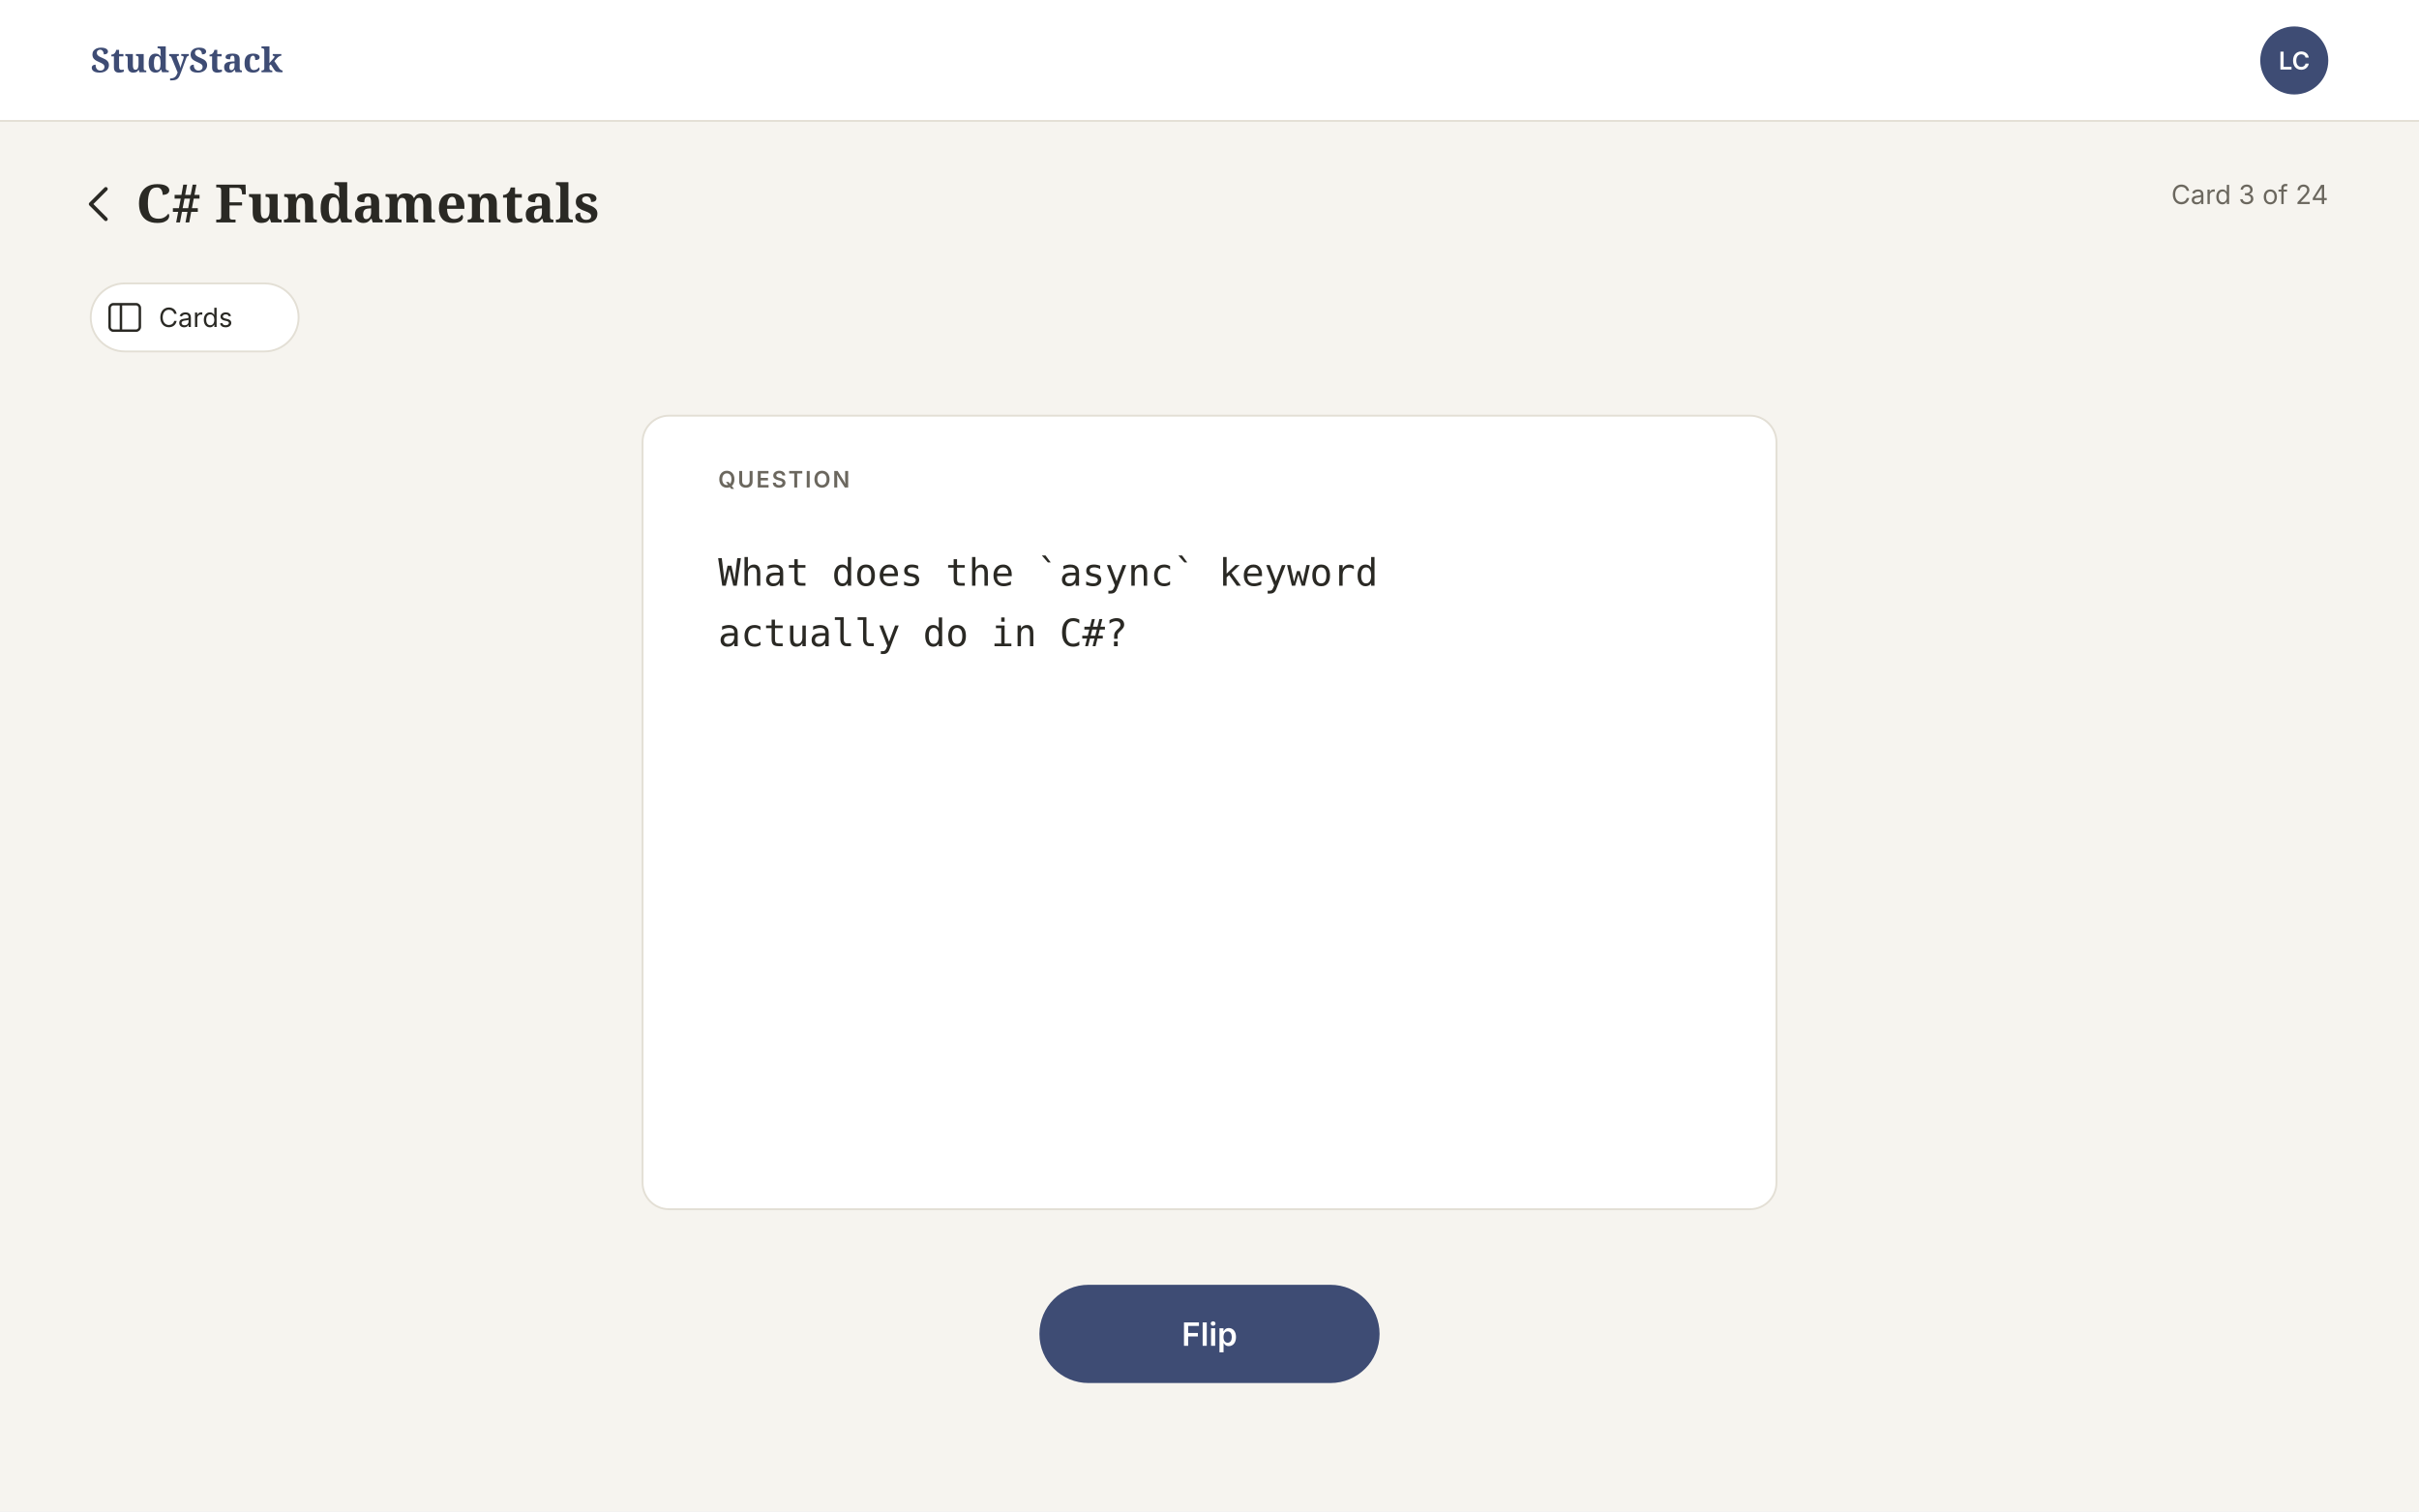
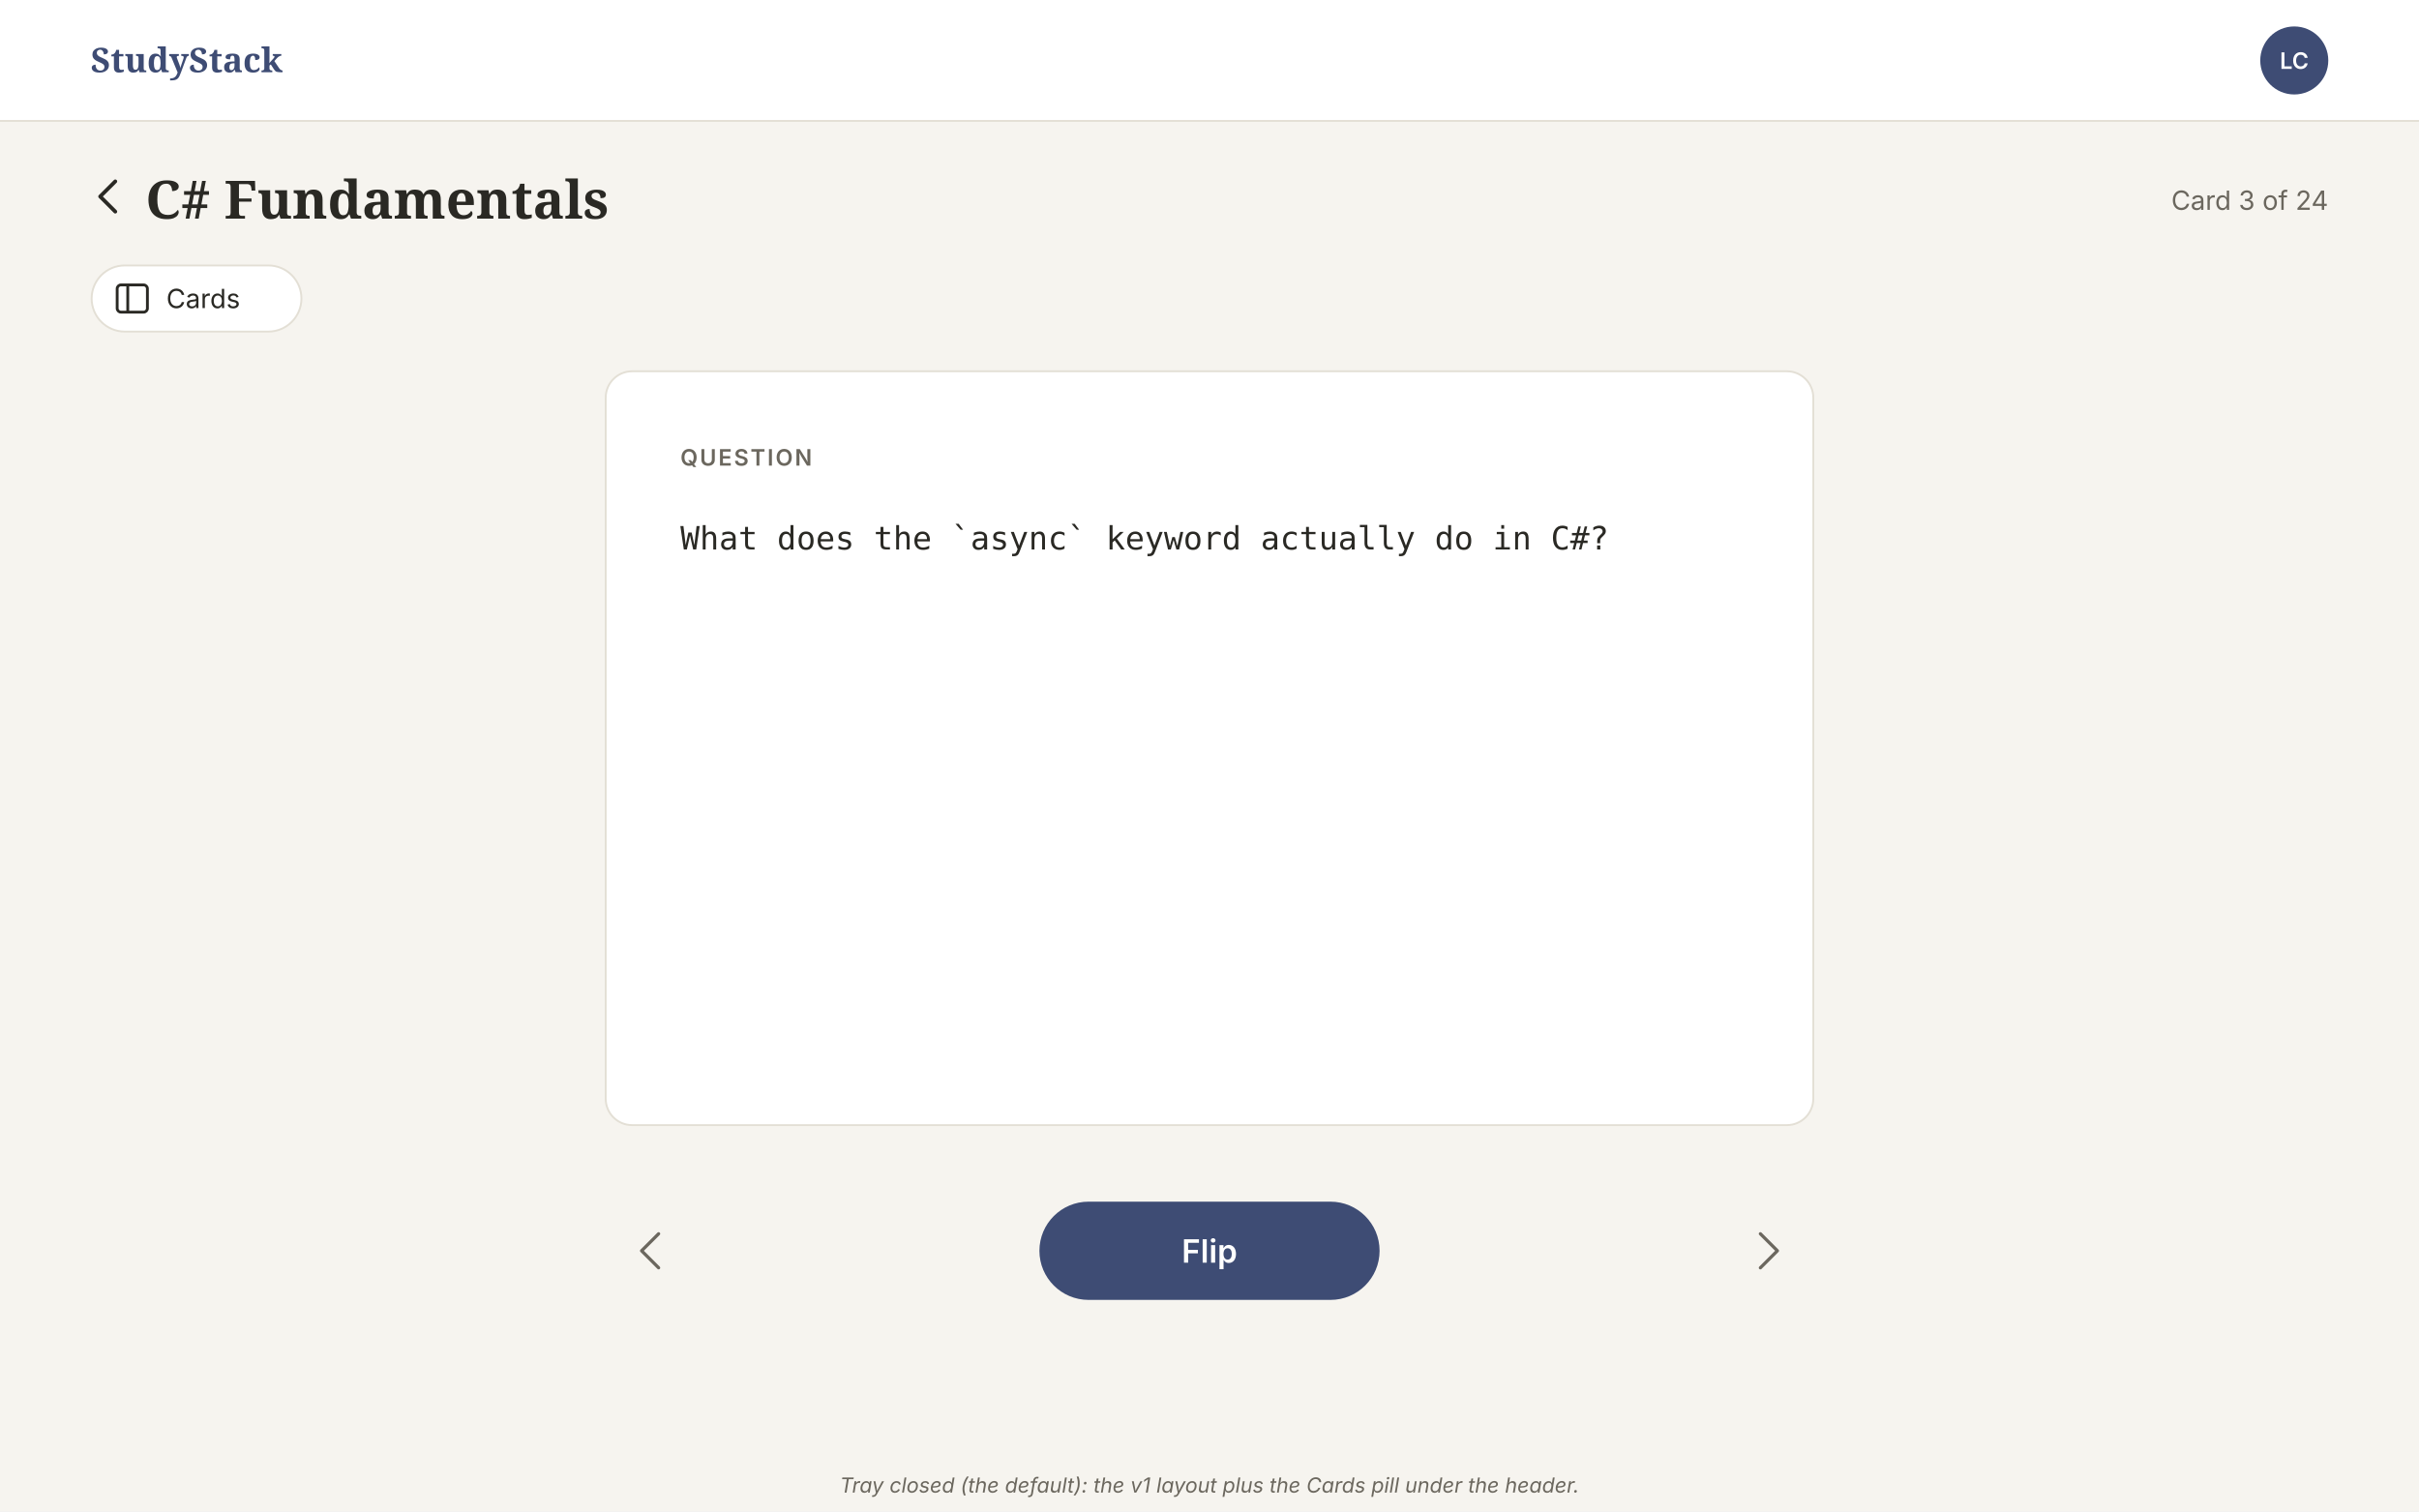
<svg xmlns="http://www.w3.org/2000/svg" width="1280" height="800" viewBox="0 0 1280 800">
  <rect width="1280" height="800" fill="#F6F4EF" />
  <rect x="0" y="0" width="1280" height="64" fill="#FFFFFF" />
  <line x1="0" y1="64" x2="1280" y2="64" stroke="#E3DFD5" />
-   <text x="48" y="32" dominant-baseline="middle" font-family="'Source Serif 4', Georgia, serif" font-size="18" font-weight="600" fill="#3E4C74">StudyStack</text>
-   <circle cx="1214" cy="32" r="18" fill="#3E4C74" />
-   <text x="1214" y="32" text-anchor="middle" dominant-baseline="middle" font-family="'Inter', sans-serif" font-size="13" font-weight="600" fill="#FFFFFF">LC</text>
-   <path d="M56,100 L48,108 L56,116" fill="none" stroke="#2A2924" stroke-width="2" stroke-linecap="round" stroke-linejoin="round" />
-   <text x="72" y="108" dominant-baseline="middle" font-family="'Source Serif 4', Georgia, serif" font-size="28" font-weight="600" fill="#2A2924">C# Fundamentals</text>
-   <text x="1232" y="108" text-anchor="end" font-family="'Inter', sans-serif" font-size="14" fill="#6B675E">Card 3 of 24</text>
-   <rect x="48" y="150" width="110" height="36" rx="18" fill="#FFFFFF" stroke="#E3DFD5" />
-   <g transform="translate(66,168)">
-     <rect x="-8" y="-7" width="16" height="14" rx="2" fill="none" stroke="#2A2924" stroke-width="1.3" />
-     <line x1="-2" y1="-7" x2="-2" y2="7" stroke="#2A2924" stroke-width="1.3" />
+   <text x="48" y="32.0" dominant-baseline="middle" font-family="'Source Serif 4', Georgia, serif" font-size="18" font-weight="600" fill="#3E4C74">StudyStack</text>
+   <circle cx="1214" cy="32.0" r="18" fill="#3E4C74" />
+   <text x="1214" y="32.0" dominant-baseline="middle" font-family="'Inter', sans-serif" font-size="12" font-weight="600" text-anchor="middle" fill="#FFFFFF">LC</text>
+   <path d="M61.0,96 L53.0,104 L61.0,112" fill="none" stroke="#2A2924" stroke-width="2" stroke-linecap="round" stroke-linejoin="round" />
+   <text x="77" y="106" dominant-baseline="middle" font-family="'Source Serif 4', Georgia, serif" font-size="28" font-weight="600" fill="#2A2924">C# Fundamentals</text>
+   <text x="1232" y="106" dominant-baseline="middle" font-family="'Inter', sans-serif" font-size="14" text-anchor="end" fill="#6B675E">Card 3 of 24</text>
+   <rect x="48.5" y="140.5" width="111" height="35" rx="17.5" fill="#FFFFFF" stroke="#E3DFD5" />
+   <g transform="translate(70,158)">
+     <rect x="-8.0" y="-7.2" width="16.0" height="14.4" rx="2" fill="none" stroke="#2A2924" stroke-width="1.5" />
+     <line x1="-2.4" y1="-7.2" x2="-2.4" y2="7.2" stroke="#2A2924" stroke-width="1.5" />
  </g>
-   <text x="84" y="168" dominant-baseline="middle" font-family="'Inter', sans-serif" font-size="14" fill="#2A2924">Cards</text>
-   <rect x="340" y="220" width="600" height="420" rx="14" fill="#FFFFFF" stroke="#E3DFD5" />
-   <text x="380" y="258" font-family="'Inter', sans-serif" font-size="12" font-weight="600" letter-spacing="1" fill="#6B675E">QUESTION</text>
-   <text x="380" y="310" font-family="'JetBrains Mono', monospace" font-size="20" fill="#2A2924">
-     <tspan x="380" dy="0">What does the `async` keyword</tspan>
-     <tspan x="380" dy="32">actually do in C#?</tspan>
-   </text>
-   <rect x="550" y="680" width="180" height="52" rx="26" fill="#3E4C74" />
-   <text x="640" y="706" text-anchor="middle" dominant-baseline="middle" font-family="'Inter', sans-serif" font-size="17" font-weight="600" fill="#FFFFFF">Flip</text>
+   <text x="88" y="158" dominant-baseline="middle" font-family="'Inter', sans-serif" font-size="14" fill="#2A2924">Cards</text>
+   <rect x="320.5" y="196.5" width="639" height="399" rx="14" fill="#FFFFFF" stroke="#E3DFD5" />
+   <text x="360.0" y="242" dominant-baseline="middle" font-family="'Inter', sans-serif" font-size="12" font-weight="600" fill="#6B675E" letter-spacing="1">QUESTION</text>
+   <text x="360.0" y="286" dominant-baseline="middle" font-family="'JetBrains Mono', monospace" font-size="17" fill="#2A2924">What does the `async` keyword actually do in C#?</text>
+   <path d="M348.5,653 L339.5,662 L348.5,671" fill="none" stroke="#6B675E" stroke-width="1.7" stroke-linecap="round" stroke-linejoin="round" />
+   <rect x="550.0" y="636.0" width="180" height="52" rx="26.0" fill="#3E4C74" />
+   <text x="640.0" y="662" dominant-baseline="middle" font-family="'Inter', sans-serif" font-size="17" font-weight="600" text-anchor="middle" fill="#FFFFFF">Flip</text>
+   <path d="M931.5,653 L940.5,662 L931.5,671" fill="none" stroke="#6B675E" stroke-width="1.7" stroke-linecap="round" stroke-linejoin="round" />
+   <text x="640.0" y="786" dominant-baseline="middle" font-family="'Inter', sans-serif" font-size="11" text-anchor="middle" fill="#6B675E" font-style="italic">Tray closed (the default): the v1 layout plus the Cards pill under the header.</text>
</svg>
